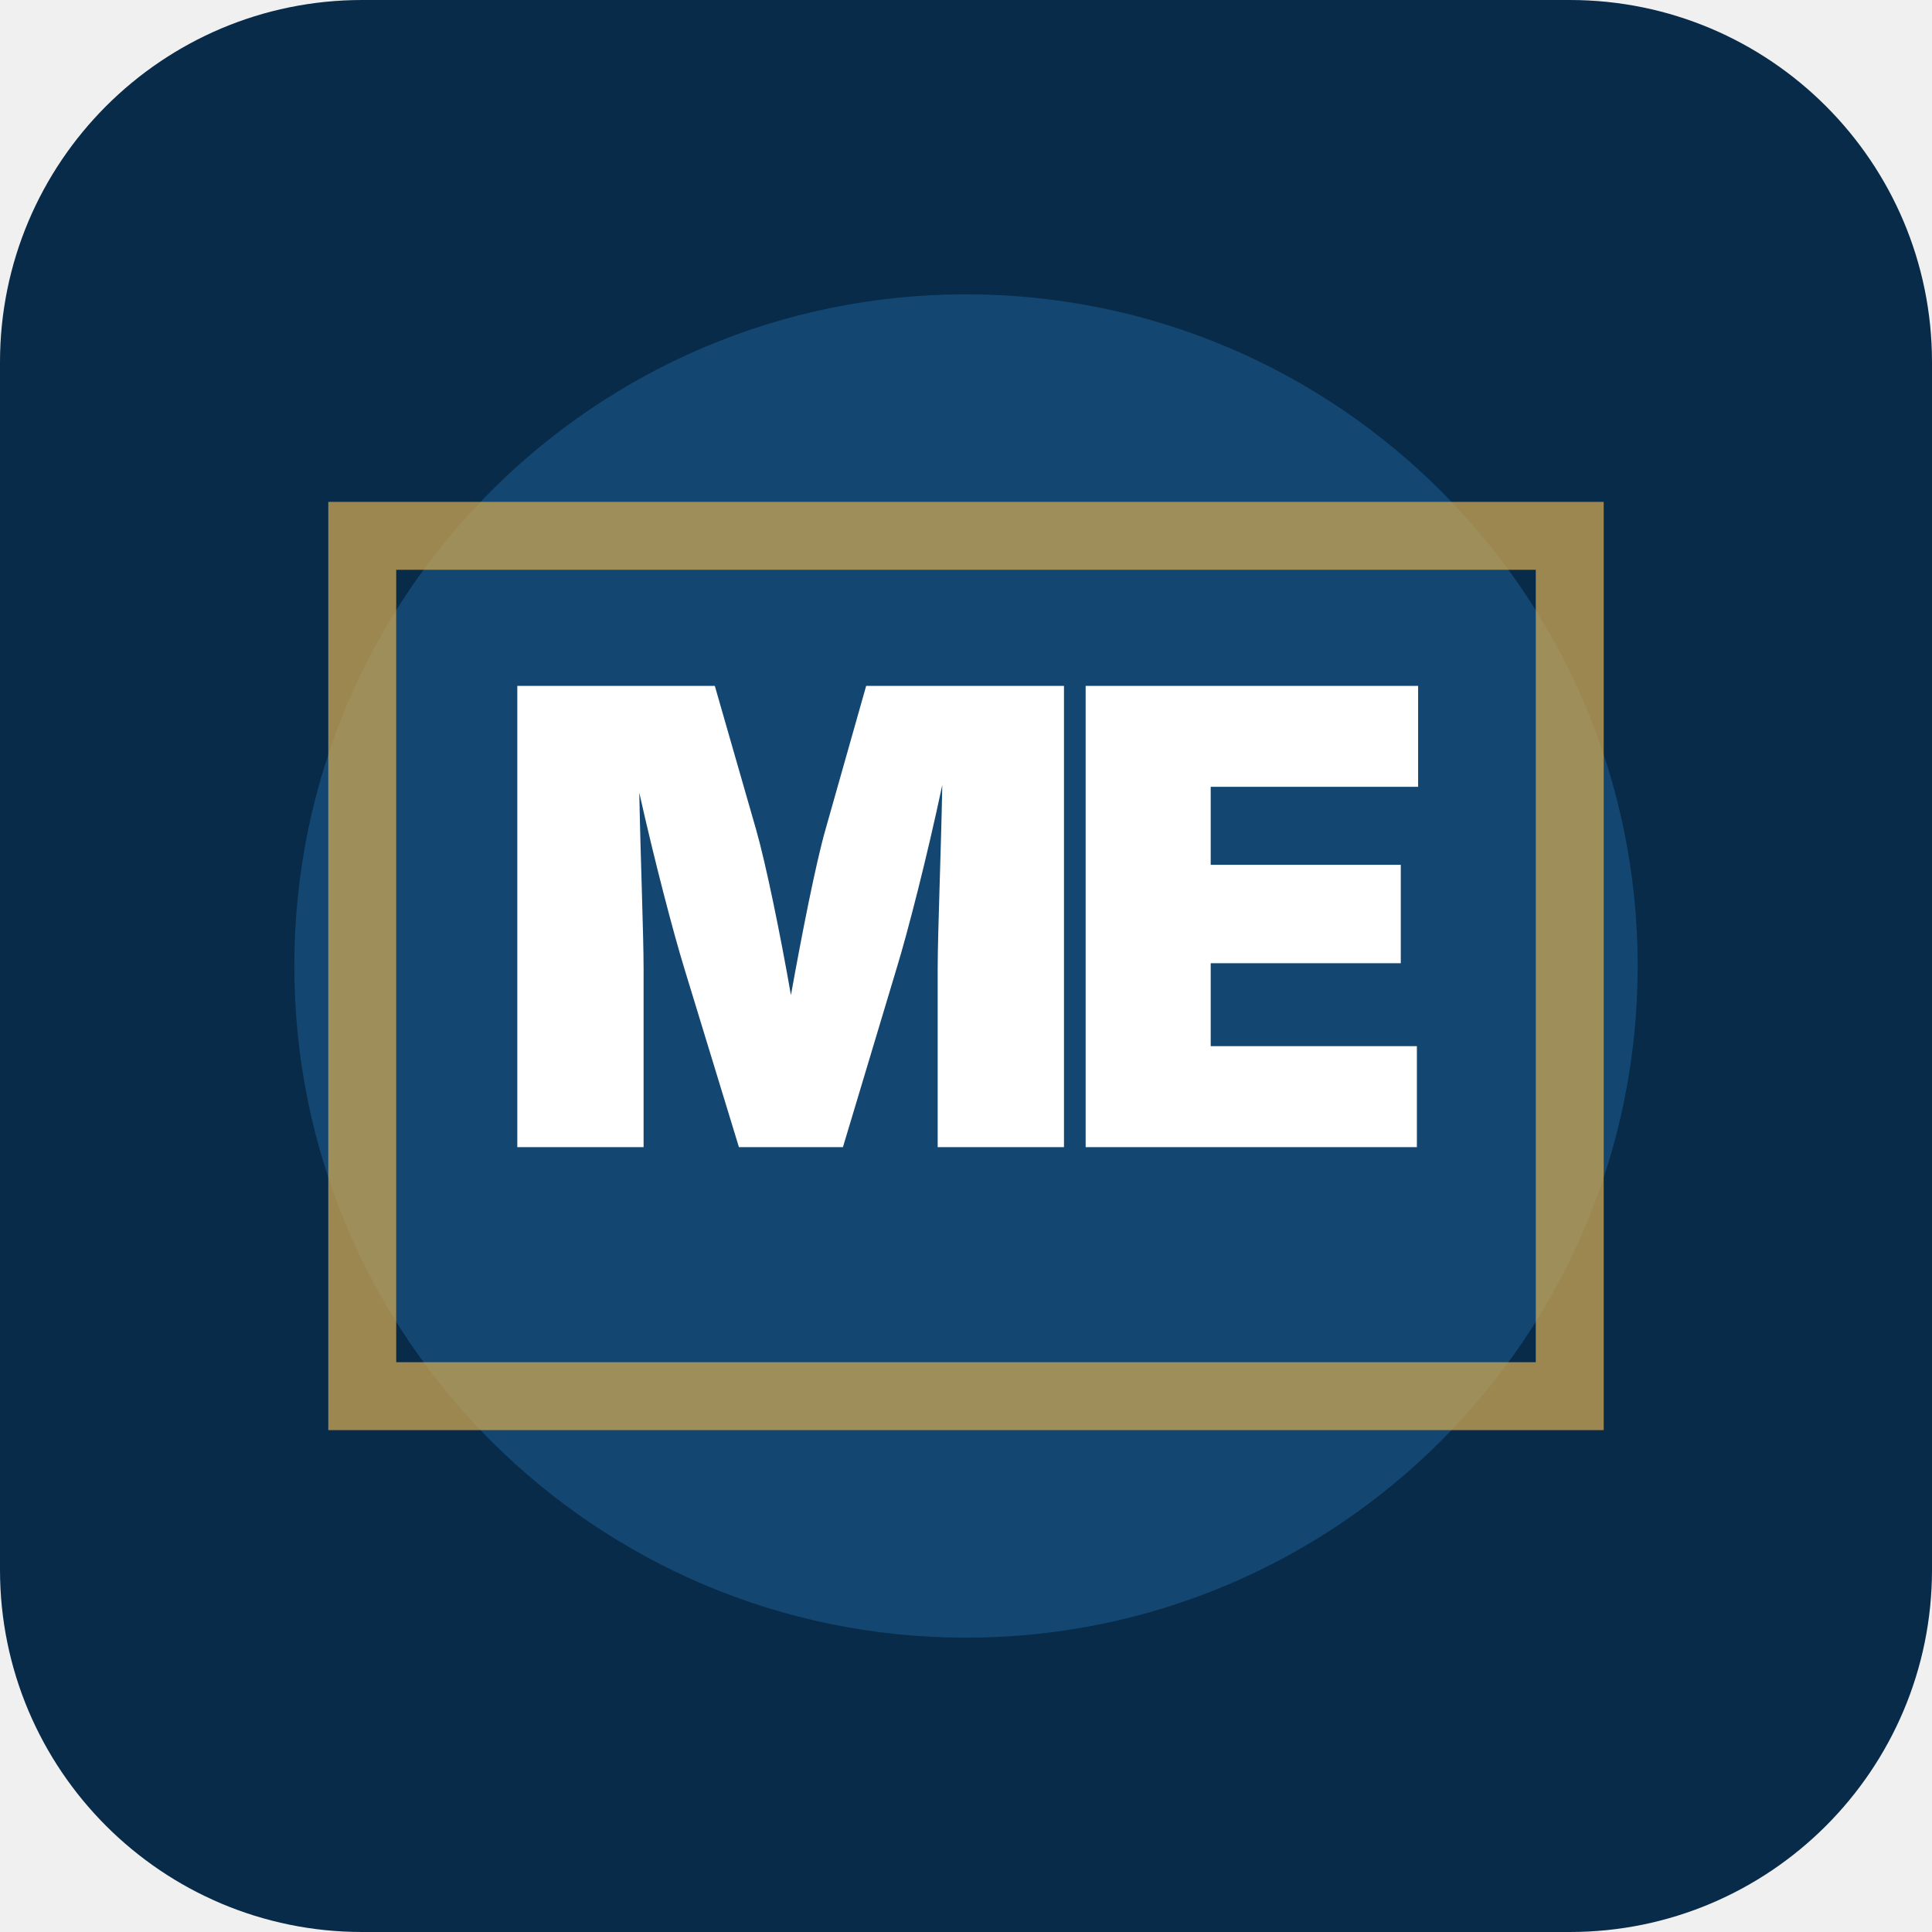
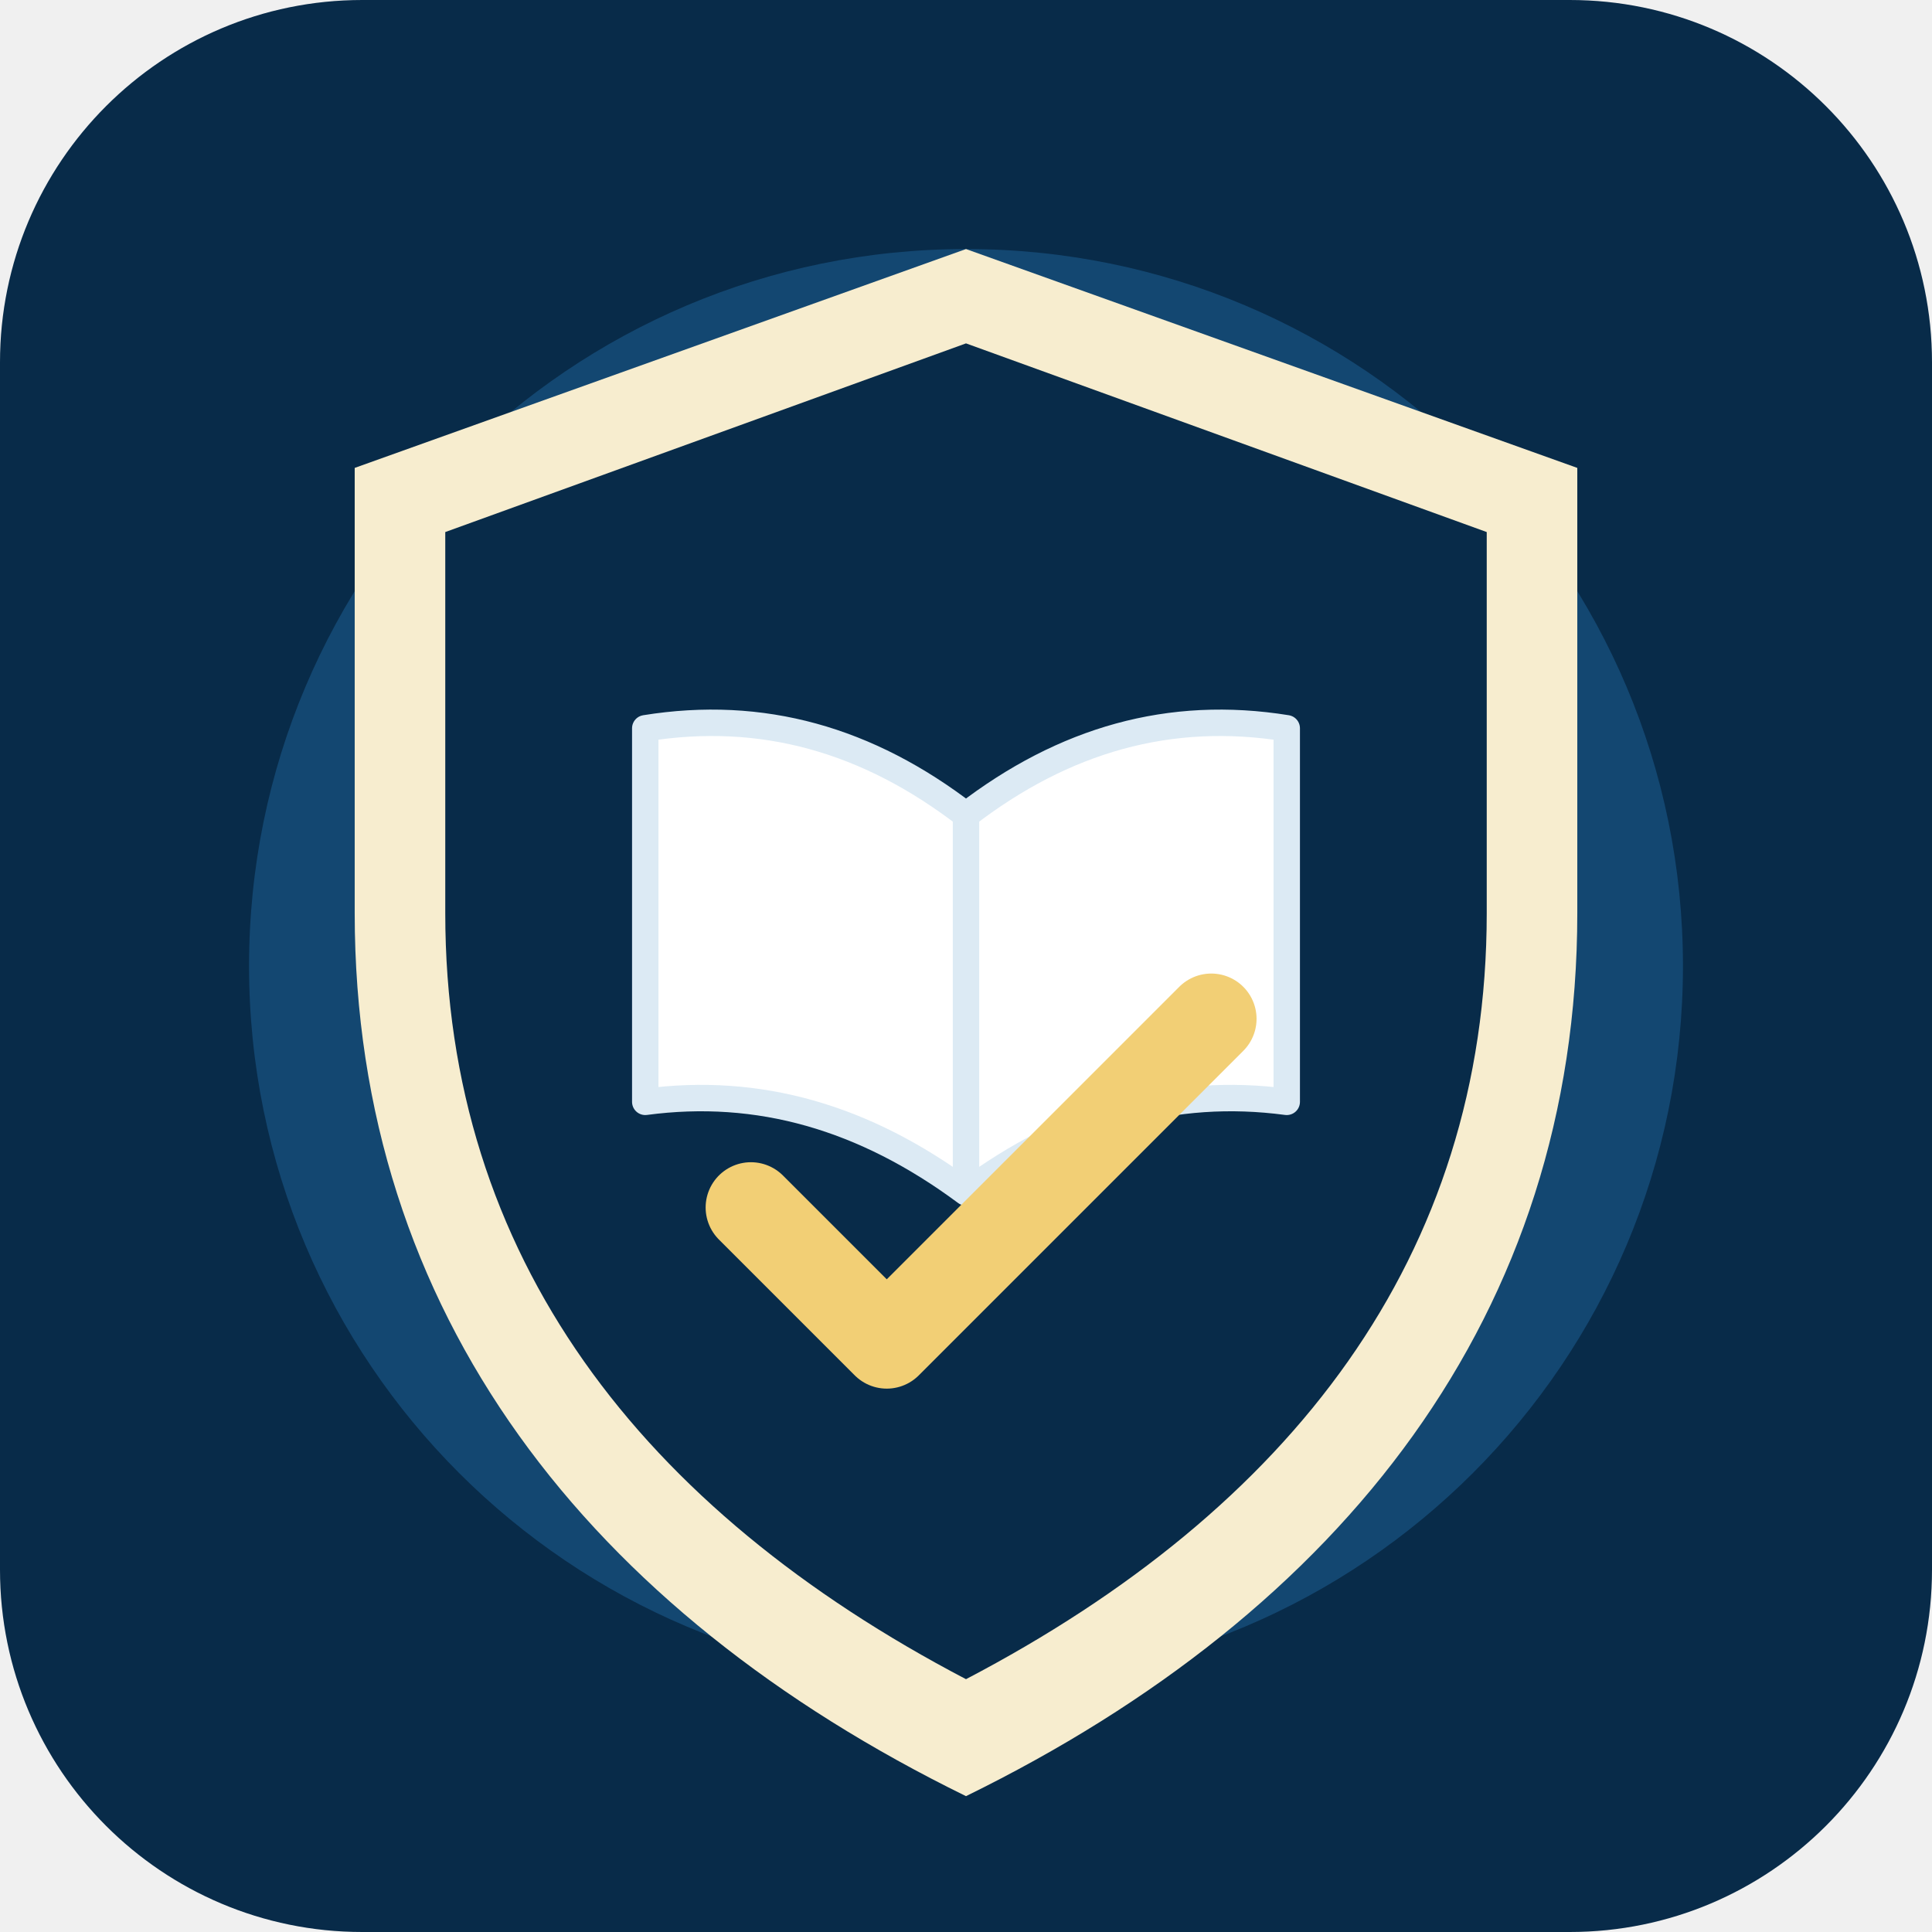
<svg xmlns="http://www.w3.org/2000/svg" viewBox="0 0 512 512" role="img" aria-labelledby="title desc">
  <rect width="512" height="512" rx="96" fill="#082b49" />
-   <circle cx="256" cy="256" r="178" fill="#154c79" opacity="0.84" />
-   <path d="M96 142h320v228H96z" fill="none" stroke="#c5a253" stroke-width="18" opacity="0.78" />
-   <text x="256" y="304" text-anchor="middle" font-family="Inter, Arial, Helvetica, sans-serif" font-size="168" font-weight="900" letter-spacing="-10" fill="#ffffff">ME</text>
+   <circle cx="256" cy="256" r="190" fill="#154c79" opacity="0.84" />
+   <path d="M256 66 418 124v118c0 106-62 185-162 234C156 427 94 348 94 242V124L256 66Z" fill="#f7edcf" />
+   <path d="M256 91 394 141v101c0 91-52 158-138 203-86-45-138-112-138-203V141L256 91Z" fill="#082b49" />
+   <path d="M171 193c31-5 59 3 85 23v100c-27-20-55-28-85-24v-99Zm170 0c-31-5-59 3-85 23v100c27-20 55-28 85-24v-99Z" fill="#ffffff" stroke="#dceaf4" stroke-width="7" stroke-linejoin="round" />
+   <path d="m199 320 36 36 86-86" fill="none" stroke="#f2cf75" stroke-width="24" stroke-linecap="round" stroke-linejoin="round" />
</svg>
